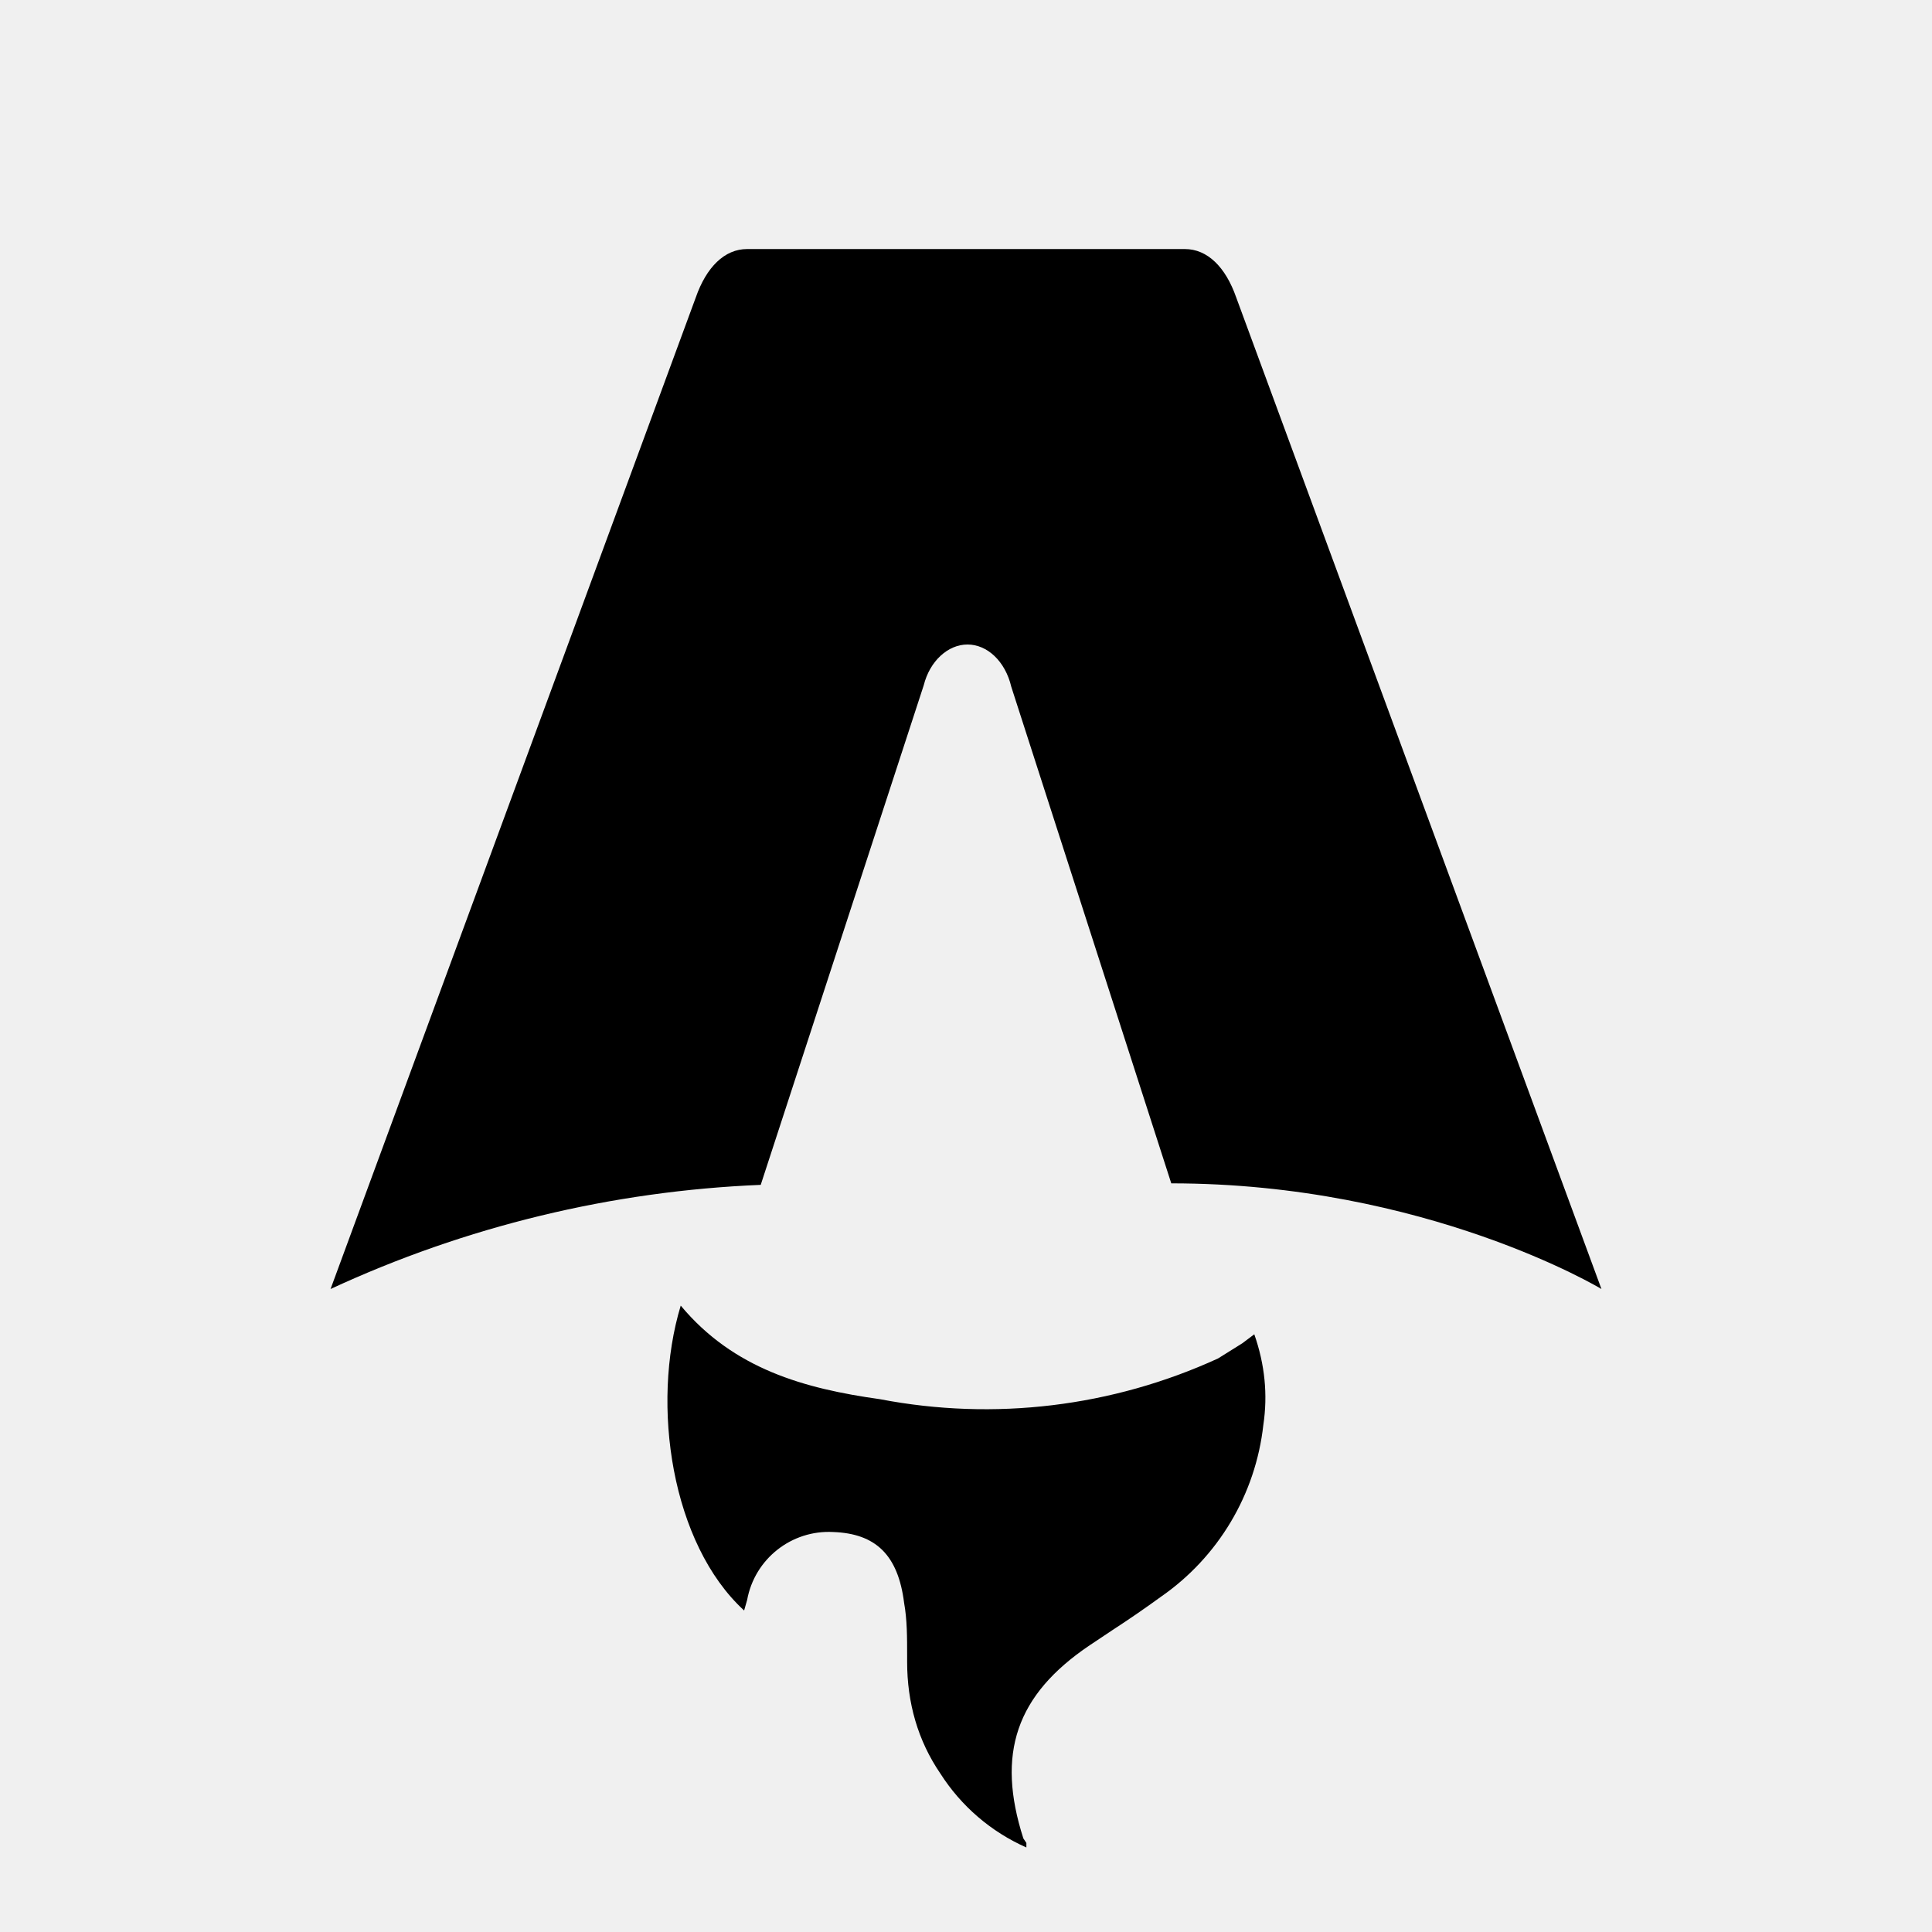
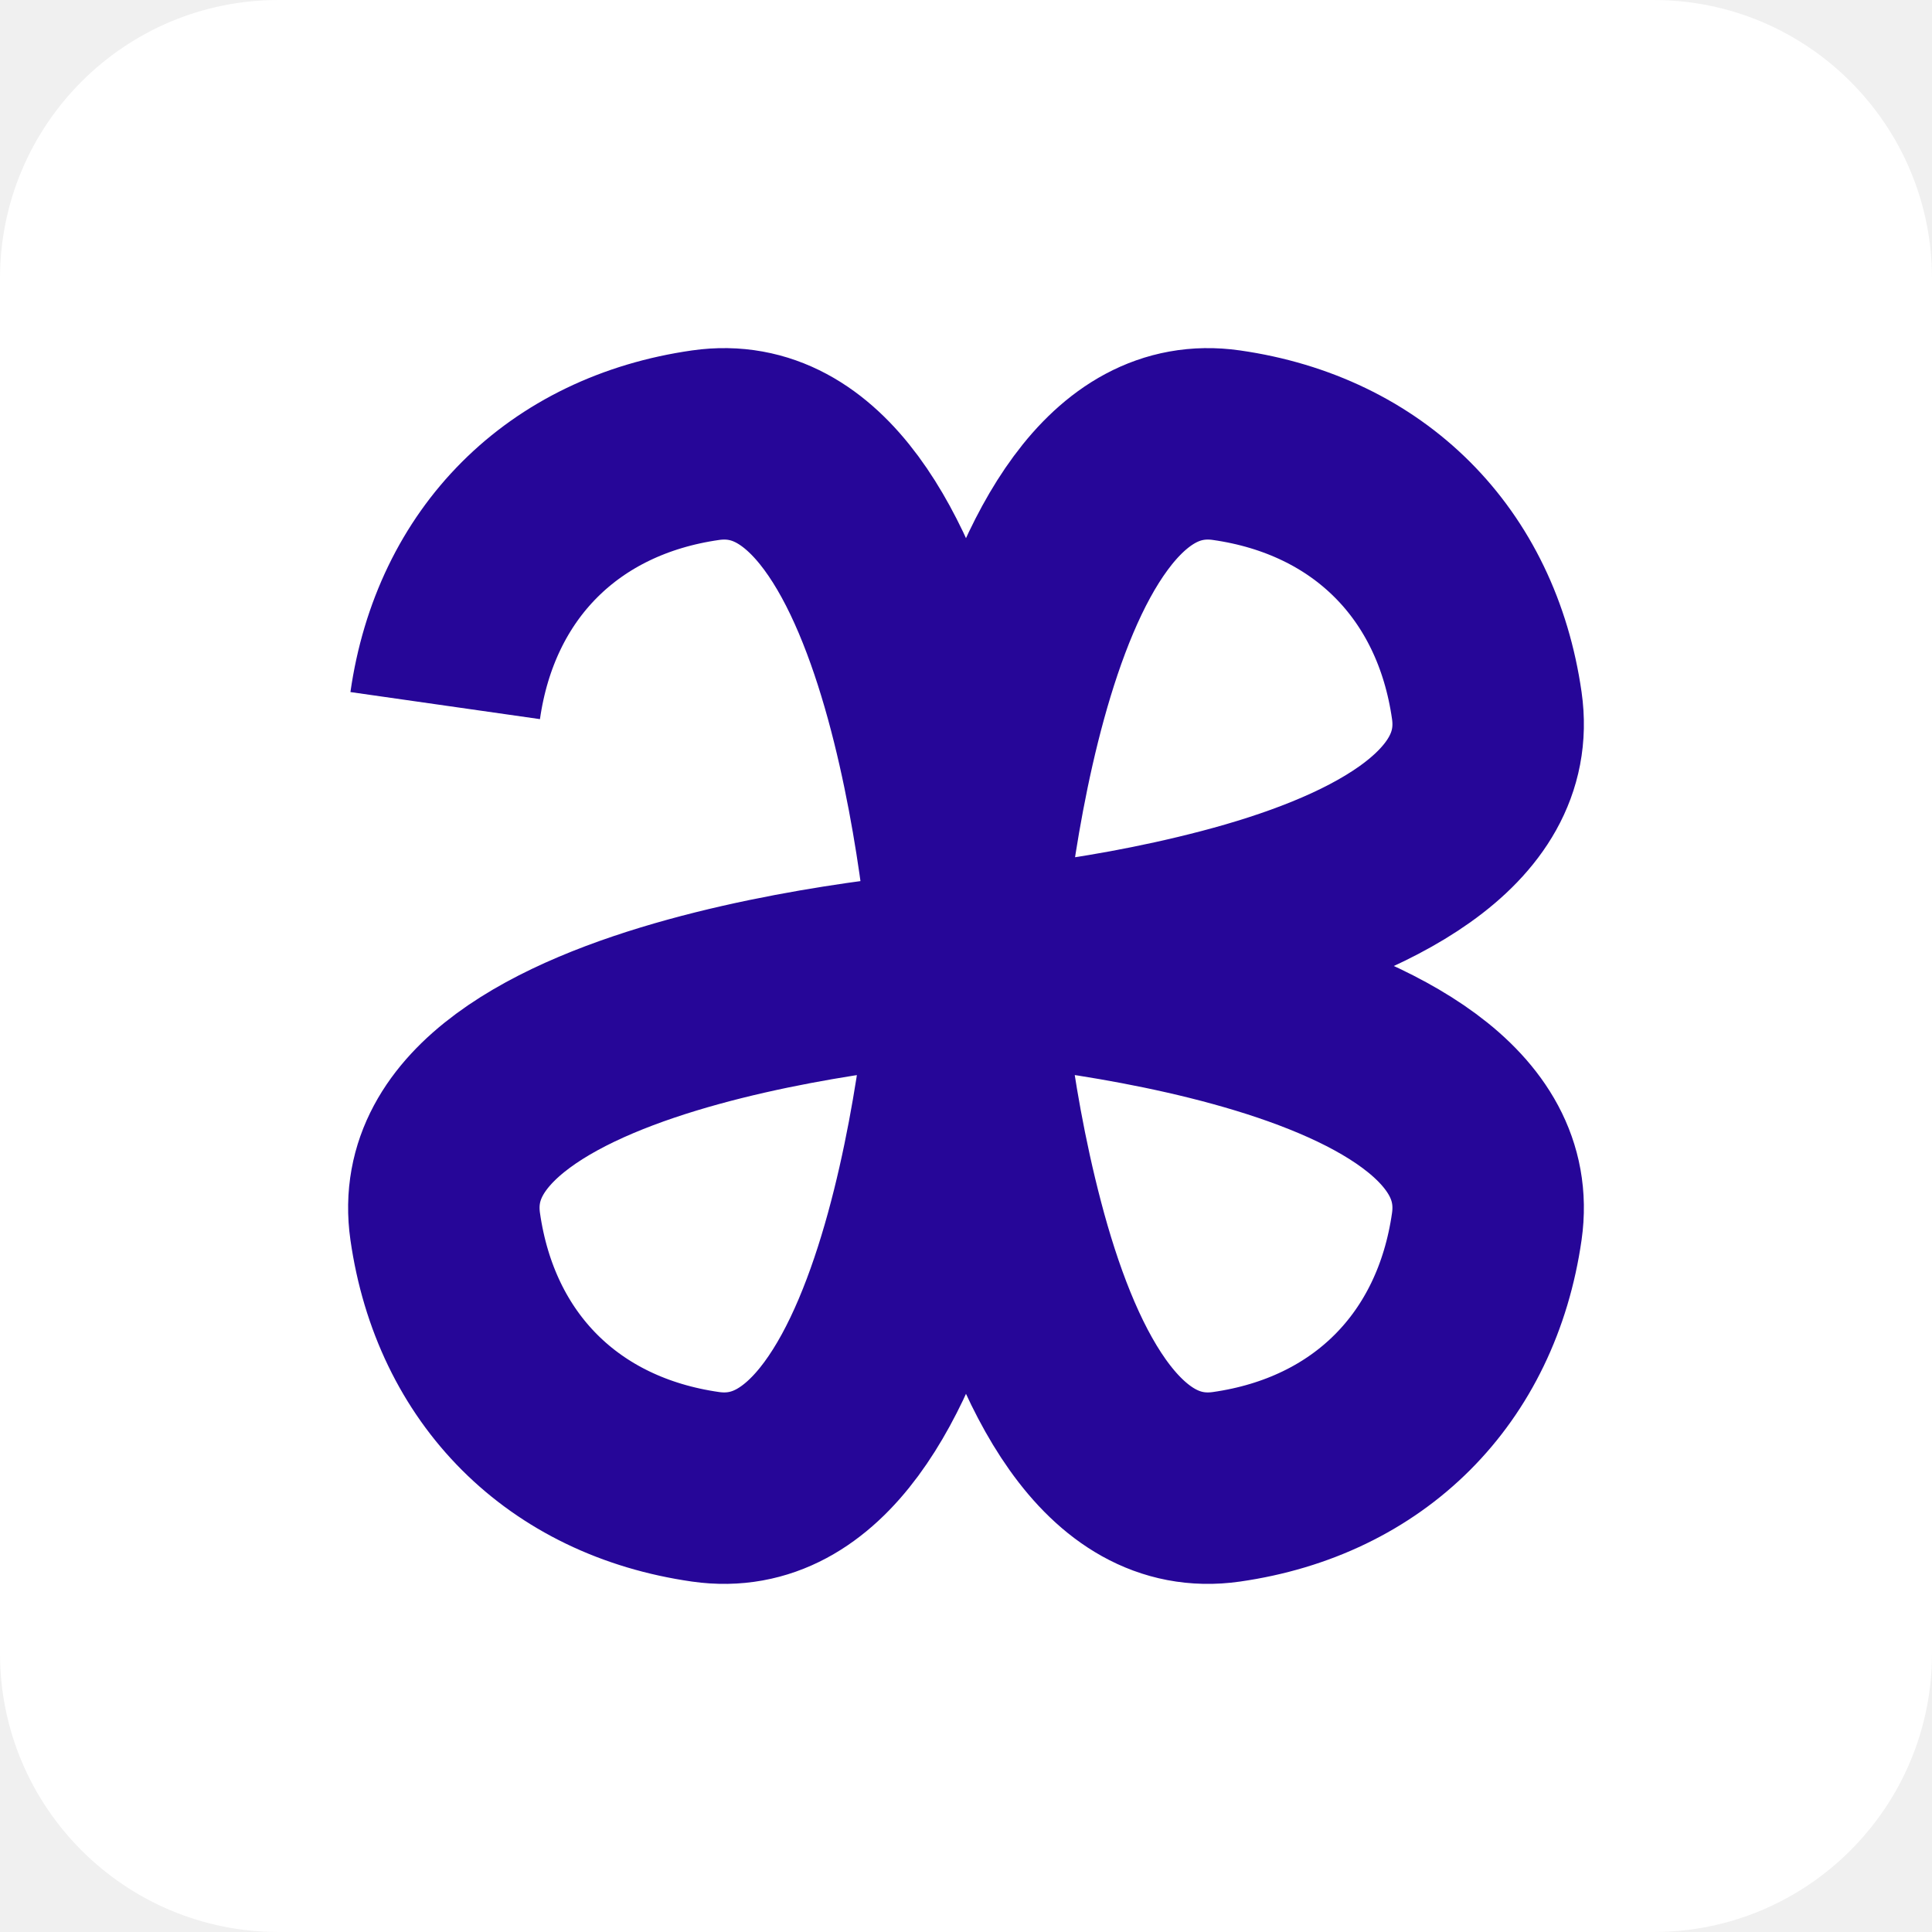
- <svg xmlns="http://www.w3.org/2000/svg" fill="none" viewBox="0 0 128 128">
-   <path d="M50.4 78.5a75.1 75.1 0 0 0-28.5 6.9l24.2-65.7c.7-2 1.9-3.2 3.4-3.2h29c1.5 0 2.7 1.2 3.4 3.2l24.2 65.7s-11.6-7-28.5-7L67 45.5c-.4-1.7-1.6-2.8-2.9-2.8-1.3 0-2.5 1.1-2.9 2.7L50.4 78.5Zm-1.1 28.2Zm-4.2-20.2c-2 6.6-.6 15.8 4.2 20.2a17.5 17.5 0 0 1 .2-.7 5.5 5.5 0 0 1 5.7-4.5c2.8.1 4.3 1.5 4.7 4.7.2 1.1.2 2.3.2 3.5v.4c0 2.7.7 5.2 2.2 7.4a13 13 0 0 0 5.7 4.9v-.3l-.2-.3c-1.8-5.6-.5-9.5 4.4-12.8l1.5-1a73 73 0 0 0 3.2-2.2 16 16 0 0 0 6.8-11.4c.3-2 .1-4-.6-6l-.8.6-1.6 1a37 37 0 0 1-22.4 2.7c-5-.7-9.7-2-13.2-6.2Z" />
-   <style>
-         path { fill: #000; }
-         @media (prefers-color-scheme: dark) {
-             path { fill: #FFF; }
-         }
-     </style>
+ <svg xmlns="http://www.w3.org/2000/svg" width="888" height="888" viewBox="0 0 888 888" fill="none">
+   <rect width="888" height="888" rx="128" fill="white" />
+   <path d="M204.621 324.311C213.969 258.872 258.872 213.969 324.31 204.621C427.778 189.84 444 443.999 444 443.999M444 443.999C444 443.999 427.778 698.16 324.31 683.379C258.872 674.031 213.969 629.128 204.621 563.689C189.84 460.222 444 443.999 444 443.999ZM444 443.999C444 443.999 460.222 189.84 563.69 204.621C629.128 213.969 674.031 258.872 683.379 324.311C690.991 377.593 627.282 407.739 563.69 424.447C500.098 441.155 444 443.999 444 443.999ZM444 443.999C444 443.999 698.16 460.222 683.379 563.689C674.031 629.128 629.128 674.031 563.69 683.379C510.408 690.991 480.262 627.282 463.554 563.689C446.846 500.096 444 443.999 444 443.999Z" stroke="#260698" stroke-width="88" />
</svg>
